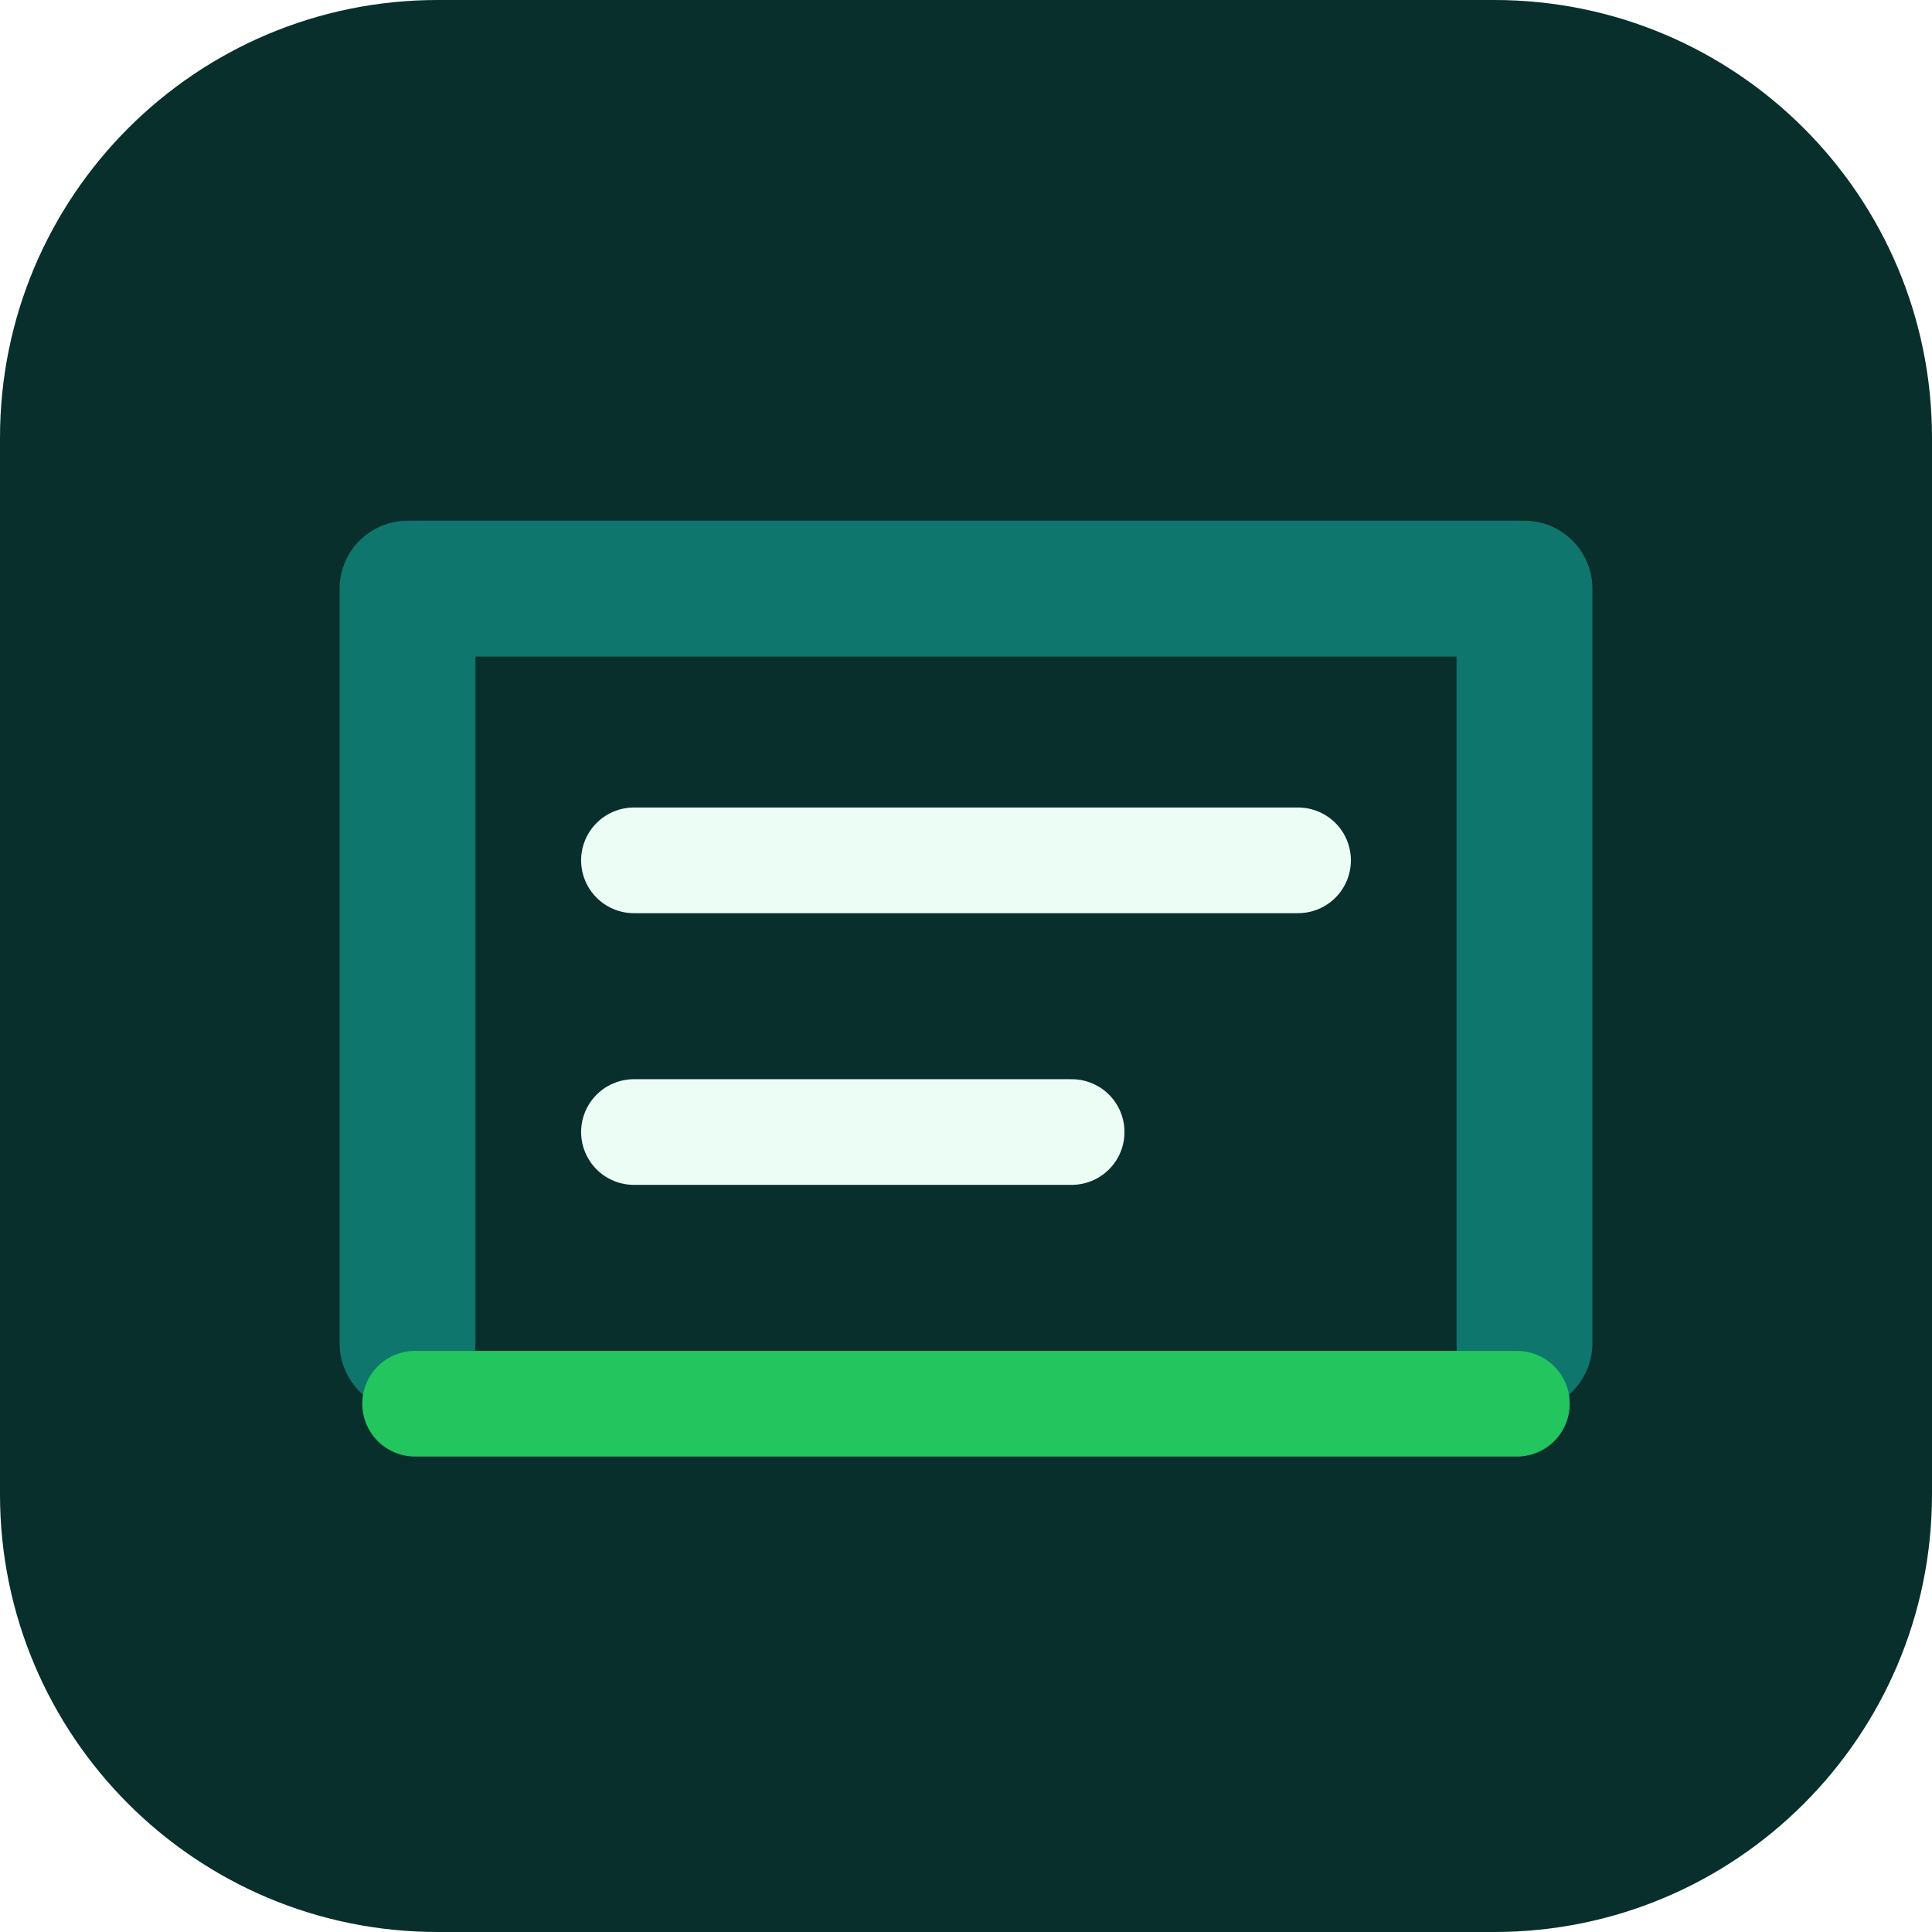
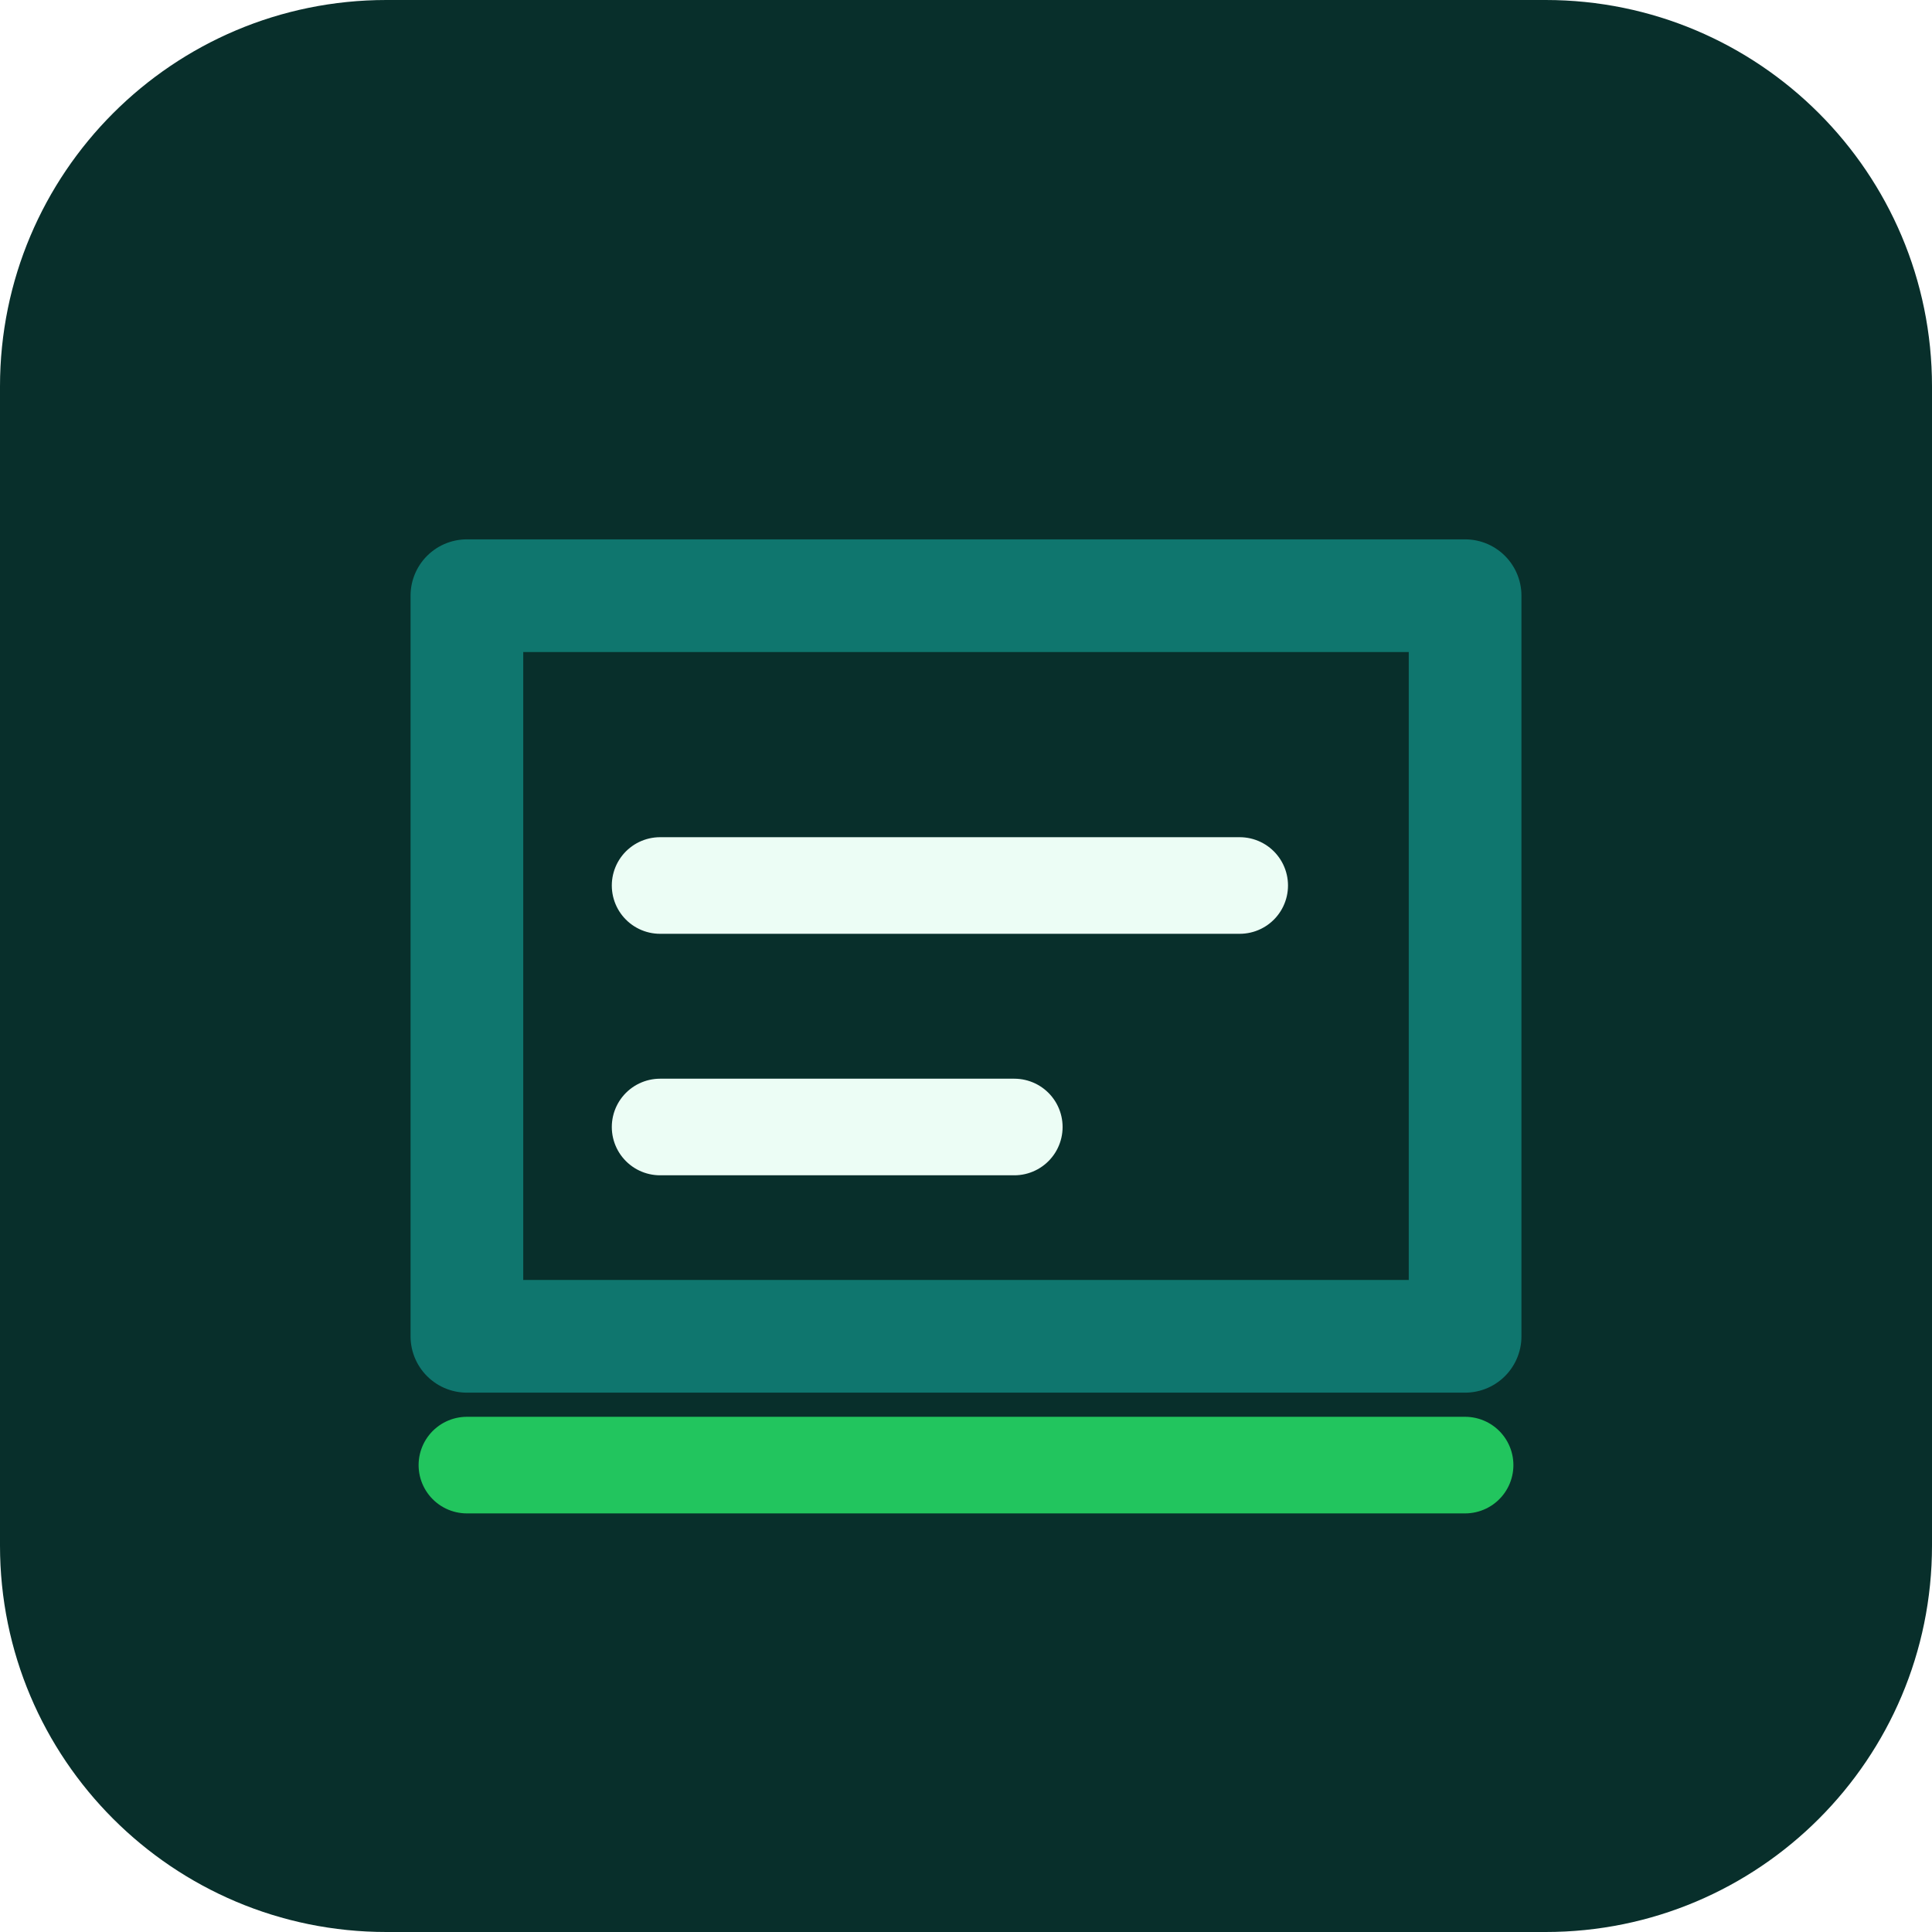
- <svg xmlns="http://www.w3.org/2000/svg" width="256" height="256" viewBox="0 0 256 256" fill="none" role="img" aria-label="Artifact Retention Check icon">
-   <rect width="256" height="256" rx="58" fill="#082f2b" />
-   <path d="M54 178V78h148v100" stroke="#0f766e" stroke-width="18" stroke-linecap="round" stroke-linejoin="round" />
-   <path d="M84 114h88M84 150h58" stroke="#ecfdf5" stroke-width="14" stroke-linecap="round" />
-   <path d="M55 186h146" stroke="#22c55e" stroke-width="14" stroke-linecap="round" />
+ <svg xmlns="http://www.w3.org/2000/svg" width="240" height="240" viewBox="0 0 240 240" fill="none" role="img" aria-label="Artifact Retention Check icon">
+   <rect width="240" height="240" rx="48" fill="#082f2b" />
+   <path d="M58 74h124v92H58z" fill="none" stroke="#0f766e" stroke-width="14" stroke-linejoin="round" />
+   <path d="M82 110h72M82 140h44" stroke="#ecfdf5" stroke-width="12" stroke-linecap="round" />
+   <path d="M58 182h124" stroke="#22c55e" stroke-width="12" stroke-linecap="round" />
</svg>
